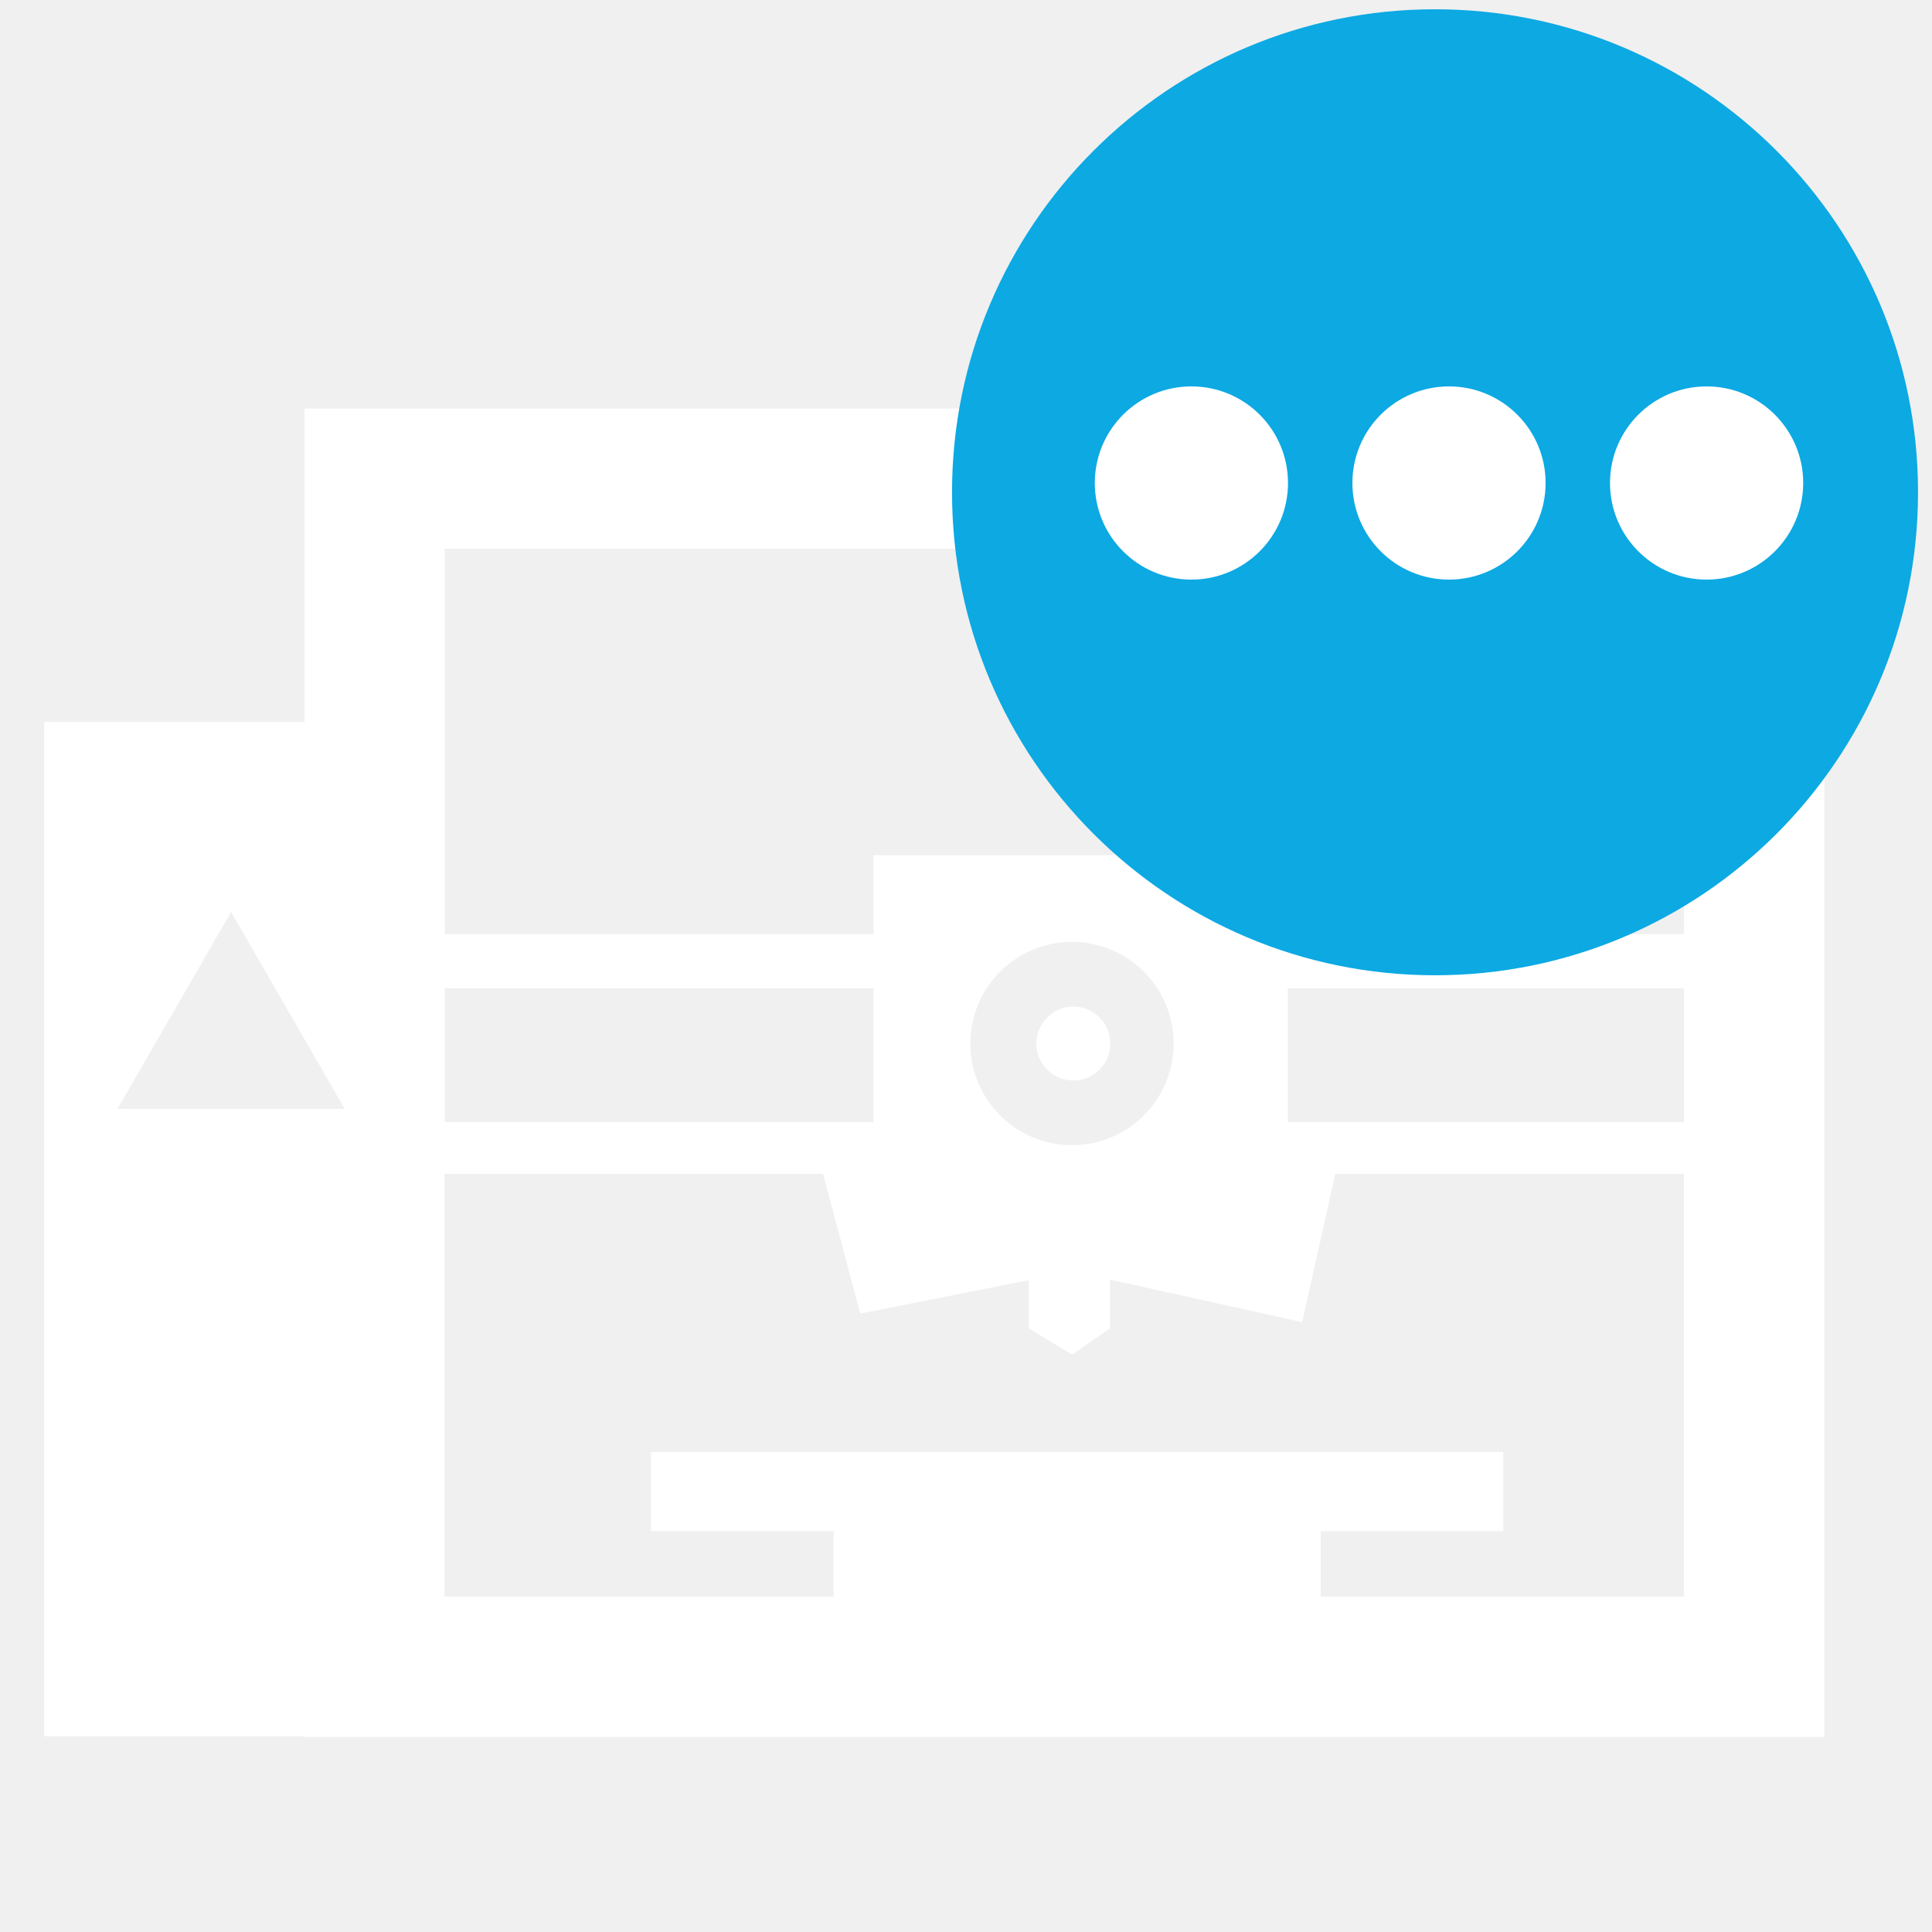
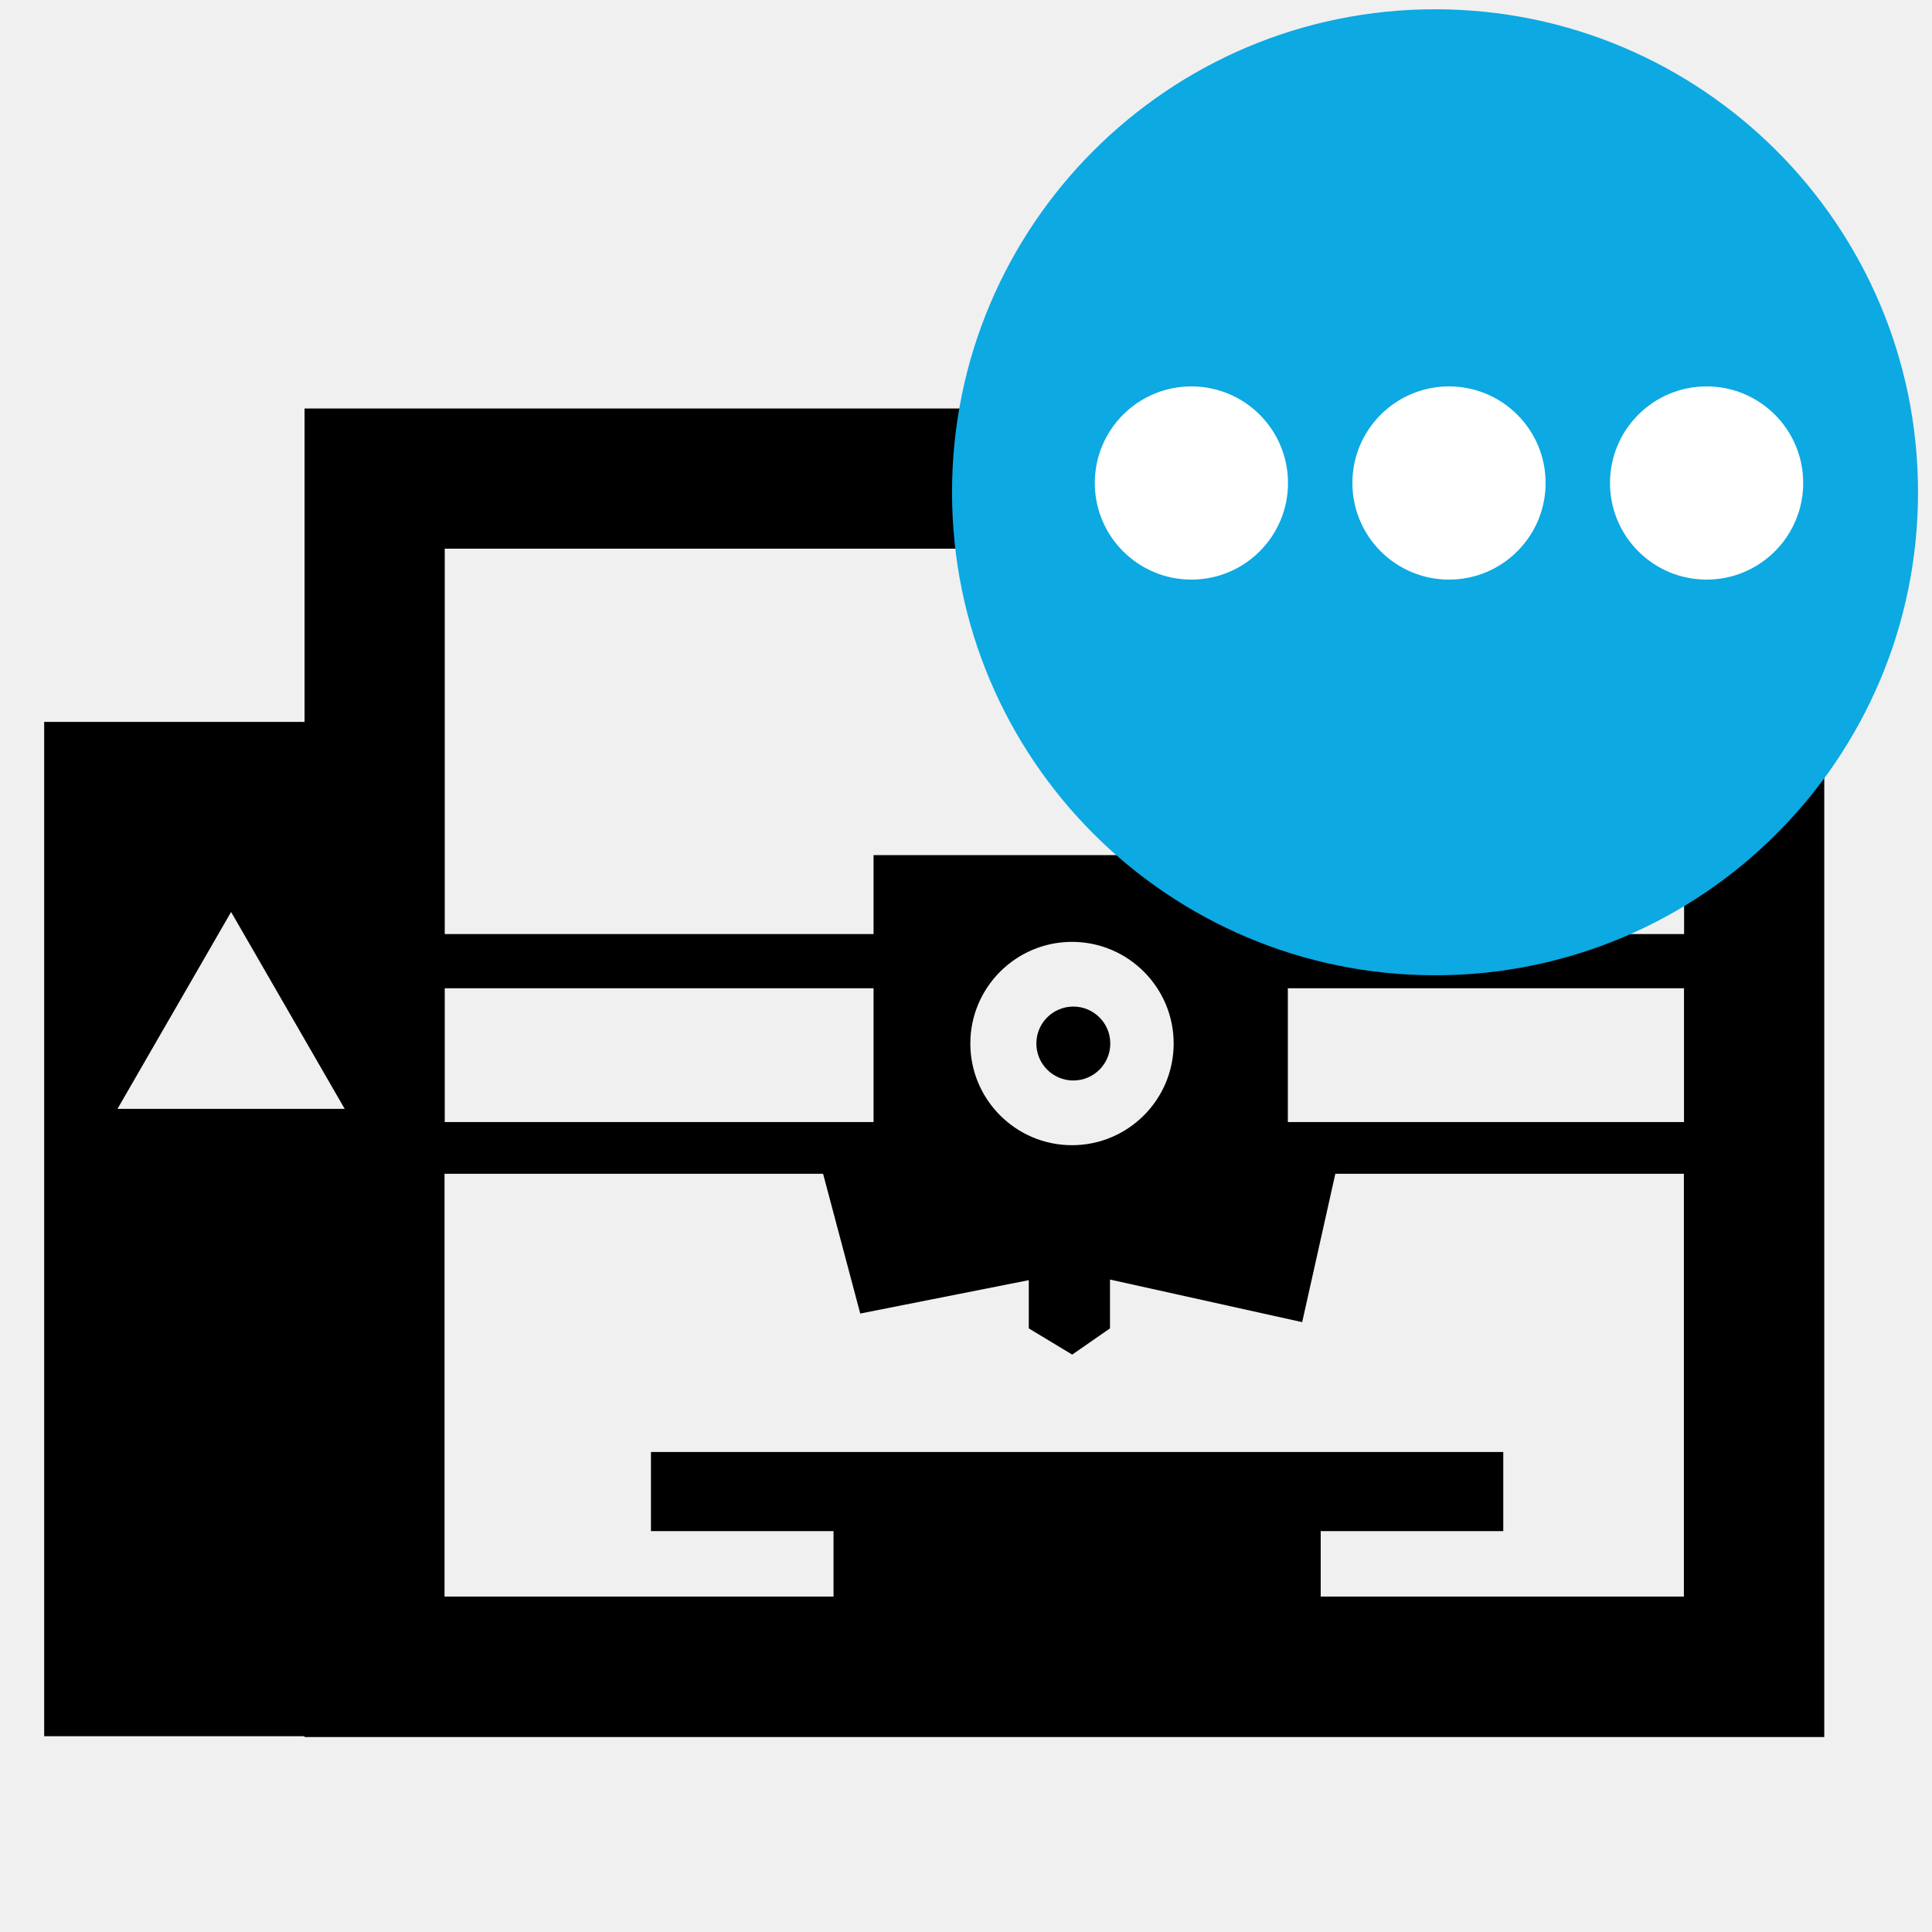
- <svg xmlns="http://www.w3.org/2000/svg" viewBox="0 0 30 30" id="svg2" version="1.1">
+ <svg xmlns="http://www.w3.org/2000/svg" version="1.1" id="svg2" viewBox="0 0 30 30">
  <defs id="defs16" />
-   <g transform="matrix(1.589946,0,0,1.589946,-0.6177524,0.09141122)" id="g8084">
-     <path id="rect8070" d="m 3.363,3.932 0,0.686 0,2.375 -2.543,0 0,9.906 2.543,0 0,0.008 14.842,0 0,-12.975 -14.842,0 z m 1.369,1.369 12.104,0 0,3.764 -3.869,0 0,-0.771 -4.047,0 0,0.771 -4.188,0 0,-3.764 z m -2.086,3.549 1.109,1.922 -2.219,0 1.109,-1.922 z M 10.857,9.141 a 0.994,0.994 0 0 1 0.994,0.994 0.994,0.994 0 0 1 -0.994,0.992 0.994,0.994 0 0 1 -0.992,-0.992 0.994,0.994 0 0 1 0.992,-0.994 z m -6.125,0.453 4.188,0 0,1.307 -4.188,0 0,-1.307 z m 8.234,0 3.869,0 0,1.307 -3.869,0 0,-1.307 z m -8.234,1.812 3.695,0 0.363,1.365 1.646,-0.326 0,0.471 0.424,0.256 0.369,-0.256 0,-0.477 1.877,0.416 0.324,-1.449 3.404,0 0,4.129 -3.547,0 0,-0.639 1.783,0 0,-0.773 -8.324,0 0,0.773 1.783,0 0,0.639 -3.799,0 0,-4.129 z" style="opacity:1;fill:#ffffff;fill-opacity:1;fill-rule:nonzero;stroke:none;stroke-width:0.125;stroke-linecap:butt;stroke-linejoin:miter;stroke-miterlimit:10;stroke-dasharray:none;stroke-dashoffset:825.364;stroke-opacity:1" />
-     <circle r="0.361" style="opacity:1;fill:#ffffff;fill-opacity:1;fill-rule:nonzero;stroke:none;stroke-width:2.425;stroke-linecap:butt;stroke-linejoin:miter;stroke-miterlimit:10;stroke-dasharray:none;stroke-dashoffset:825.364;stroke-opacity:1" id="circle8134" cx="10.871" cy="10.134" />
+   <g style="fill:#000000" id="g8084" transform="matrix(1.589946,0,0,1.589946,-0.6177524,0.09141122)">
+     <path style="opacity:1;fill:#000000;fill-opacity:1;fill-rule:nonzero;stroke:none;stroke-width:0.125;stroke-linecap:butt;stroke-linejoin:miter;stroke-miterlimit:10;stroke-dasharray:none;stroke-dashoffset:825.364;stroke-opacity:1" d="m 3.363,3.932 0,0.686 0,2.375 -2.543,0 0,9.906 2.543,0 0,0.008 14.842,0 0,-12.975 -14.842,0 z m 1.369,1.369 12.104,0 0,3.764 -3.869,0 0,-0.771 -4.047,0 0,0.771 -4.188,0 0,-3.764 z m -2.086,3.549 1.109,1.922 -2.219,0 1.109,-1.922 z M 10.857,9.141 a 0.994,0.994 0 0 1 0.994,0.994 0.994,0.994 0 0 1 -0.994,0.992 0.994,0.994 0 0 1 -0.992,-0.992 0.994,0.994 0 0 1 0.992,-0.994 z m -6.125,0.453 4.188,0 0,1.307 -4.188,0 0,-1.307 z m 8.234,0 3.869,0 0,1.307 -3.869,0 0,-1.307 z m -8.234,1.812 3.695,0 0.363,1.365 1.646,-0.326 0,0.471 0.424,0.256 0.369,-0.256 0,-0.477 1.877,0.416 0.324,-1.449 3.404,0 0,4.129 -3.547,0 0,-0.639 1.783,0 0,-0.773 -8.324,0 0,0.773 1.783,0 0,0.639 -3.799,0 0,-4.129 z" id="rect8070" />
+     <circle cy="10.134" cx="10.871" id="circle8134" style="opacity:1;fill:#000000;fill-opacity:1;fill-rule:nonzero;stroke:none;stroke-width:2.425;stroke-linecap:butt;stroke-linejoin:miter;stroke-miterlimit:10;stroke-dasharray:none;stroke-dashoffset:825.364;stroke-opacity:1" r="0.361" />
  </g>
-   <circle cx="22.283" cy="7.644" r="7.5" id="circle6" style="fill:#0ca9e3" />
-   <circle cx="22.5" cy="7.5" r="1.5" fill="#fff" id="circle8" />
-   <circle r="1.5" cy="7.5" cx="18.5" fill="#fff" id="circle10" />
-   <circle cx="26.5" cy="7.5" r="1.5" fill="#fff" id="circle12" />
+   <circle style="fill:#0ca9e3" id="circle6" r="7.5" cy="7.644" cx="22.283" />
+   <circle id="circle8" fill="#fff" r="1.5" cy="7.5" cx="22.5" />
+   <circle id="circle10" fill="#fff" cx="18.5" cy="7.5" r="1.5" />
+   <circle id="circle12" fill="#fff" r="1.5" cy="7.5" cx="26.5" />
</svg>
